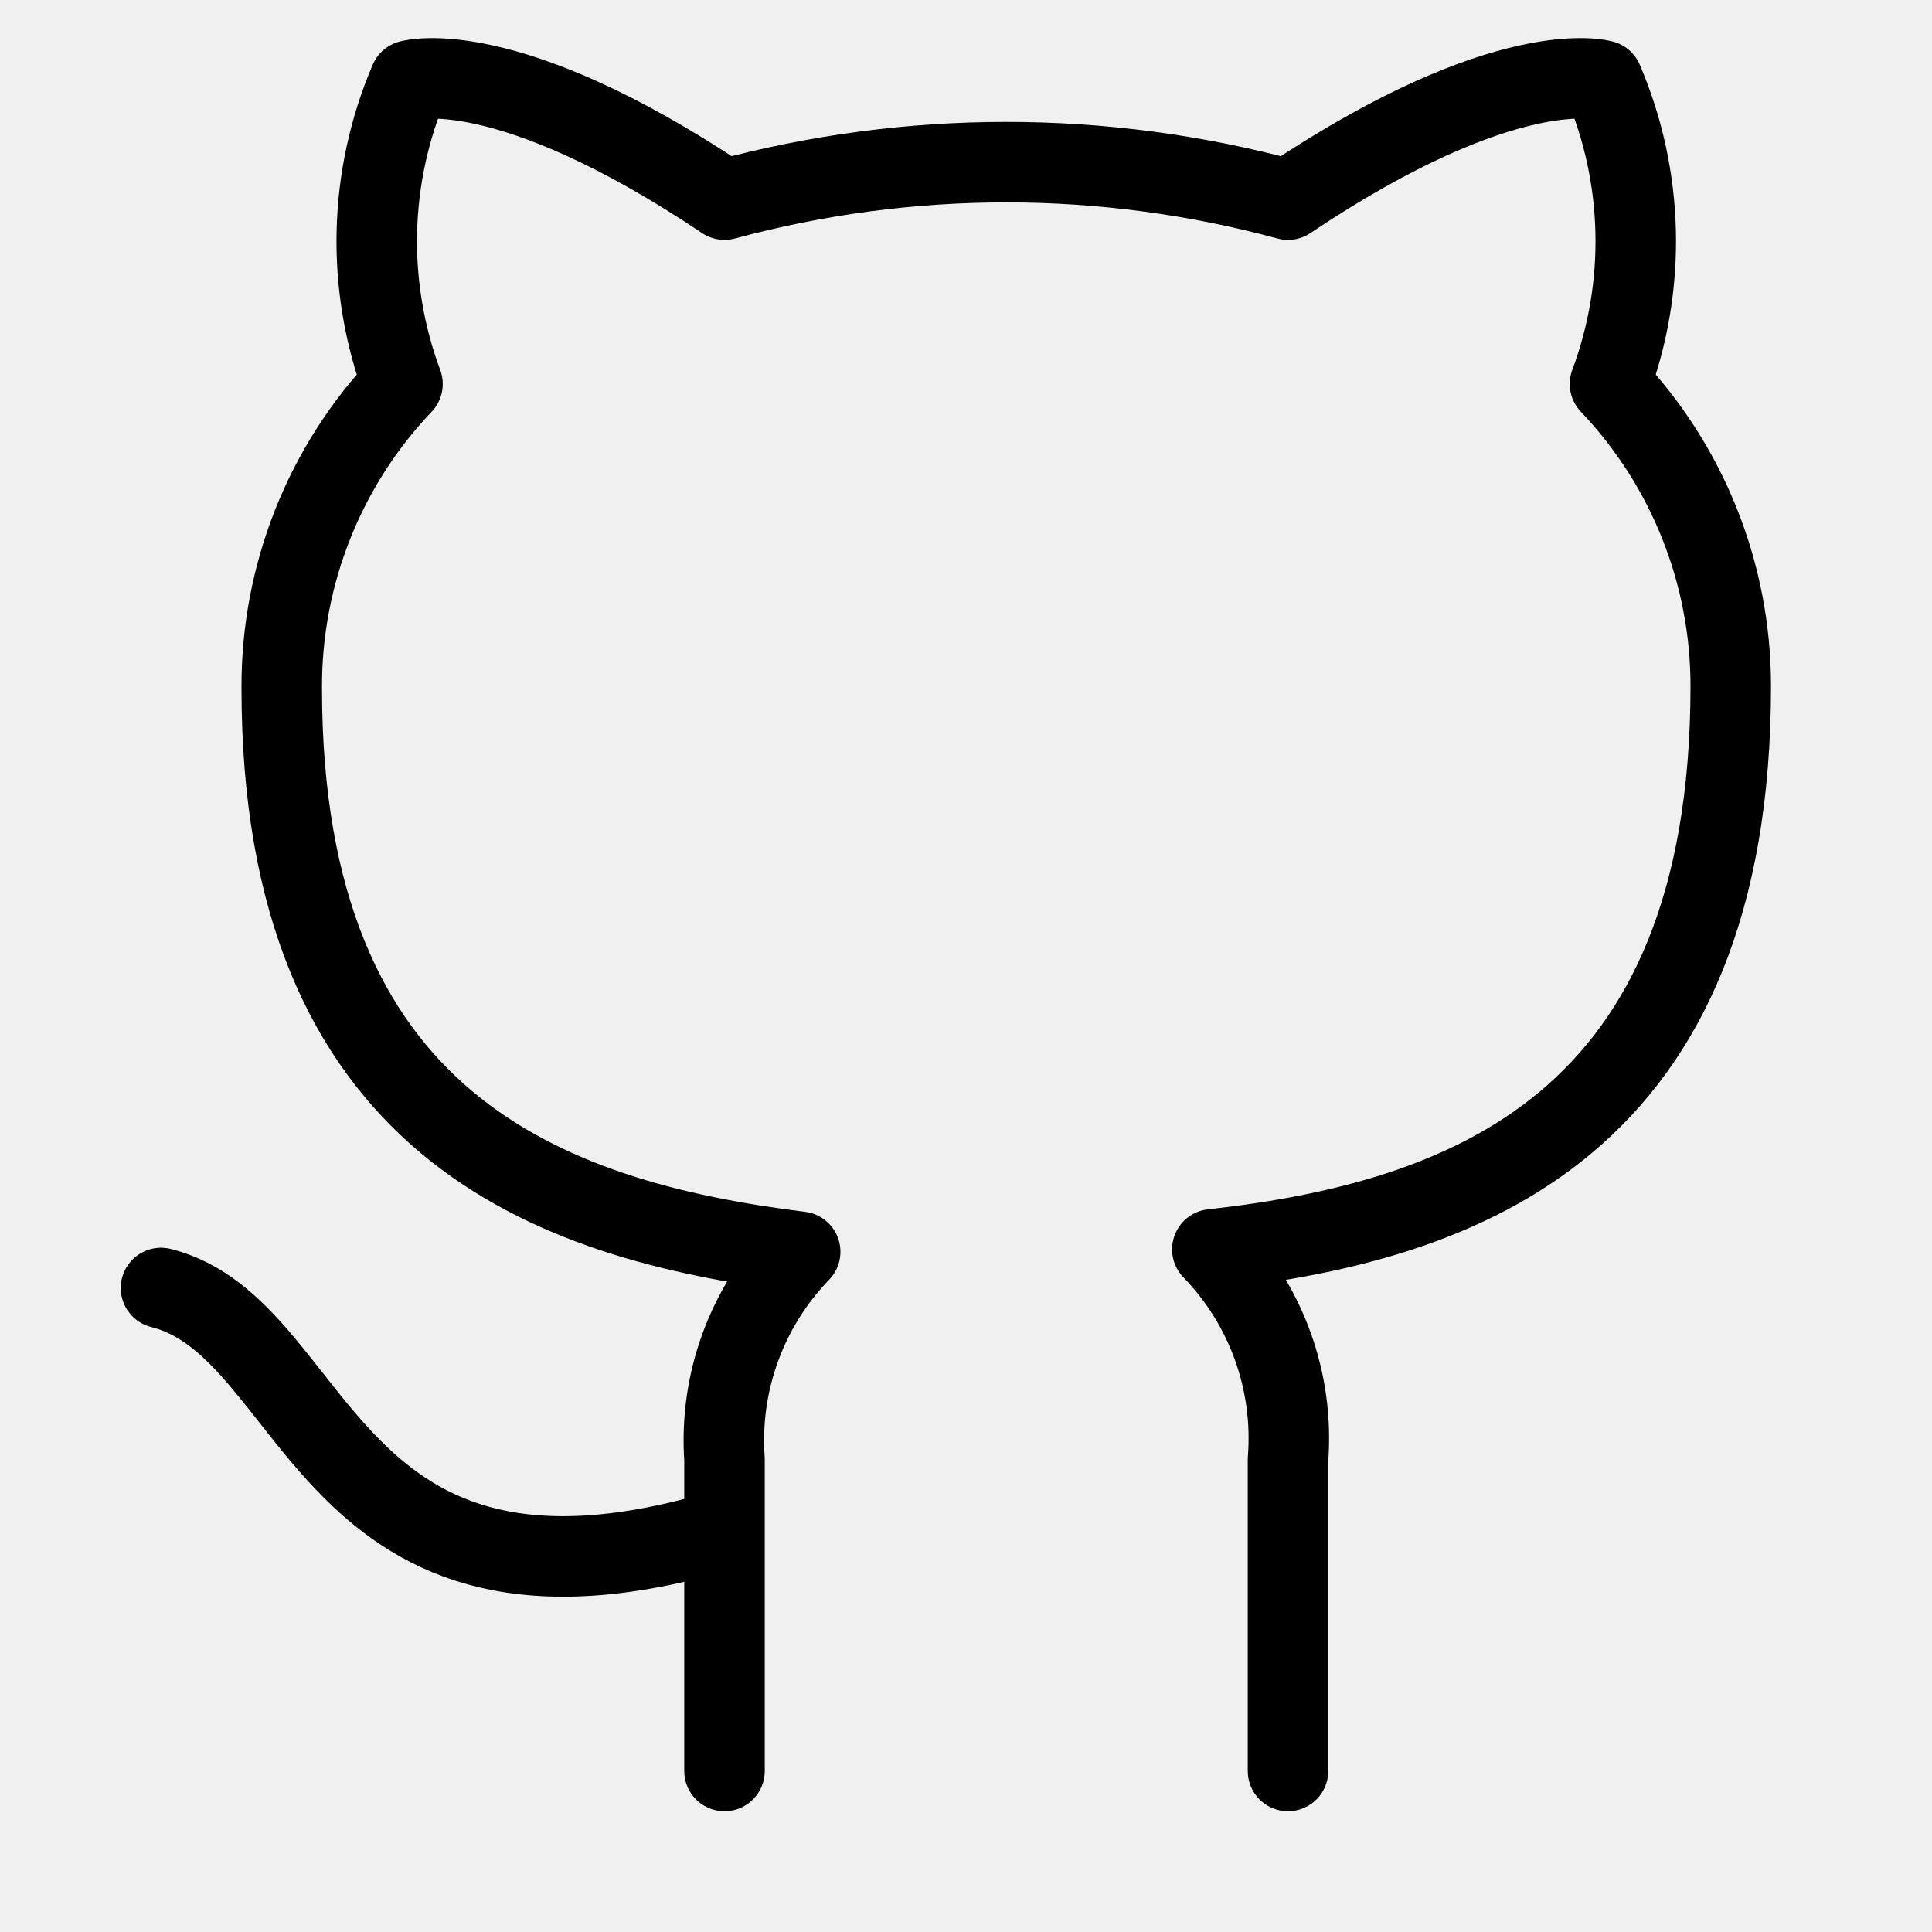
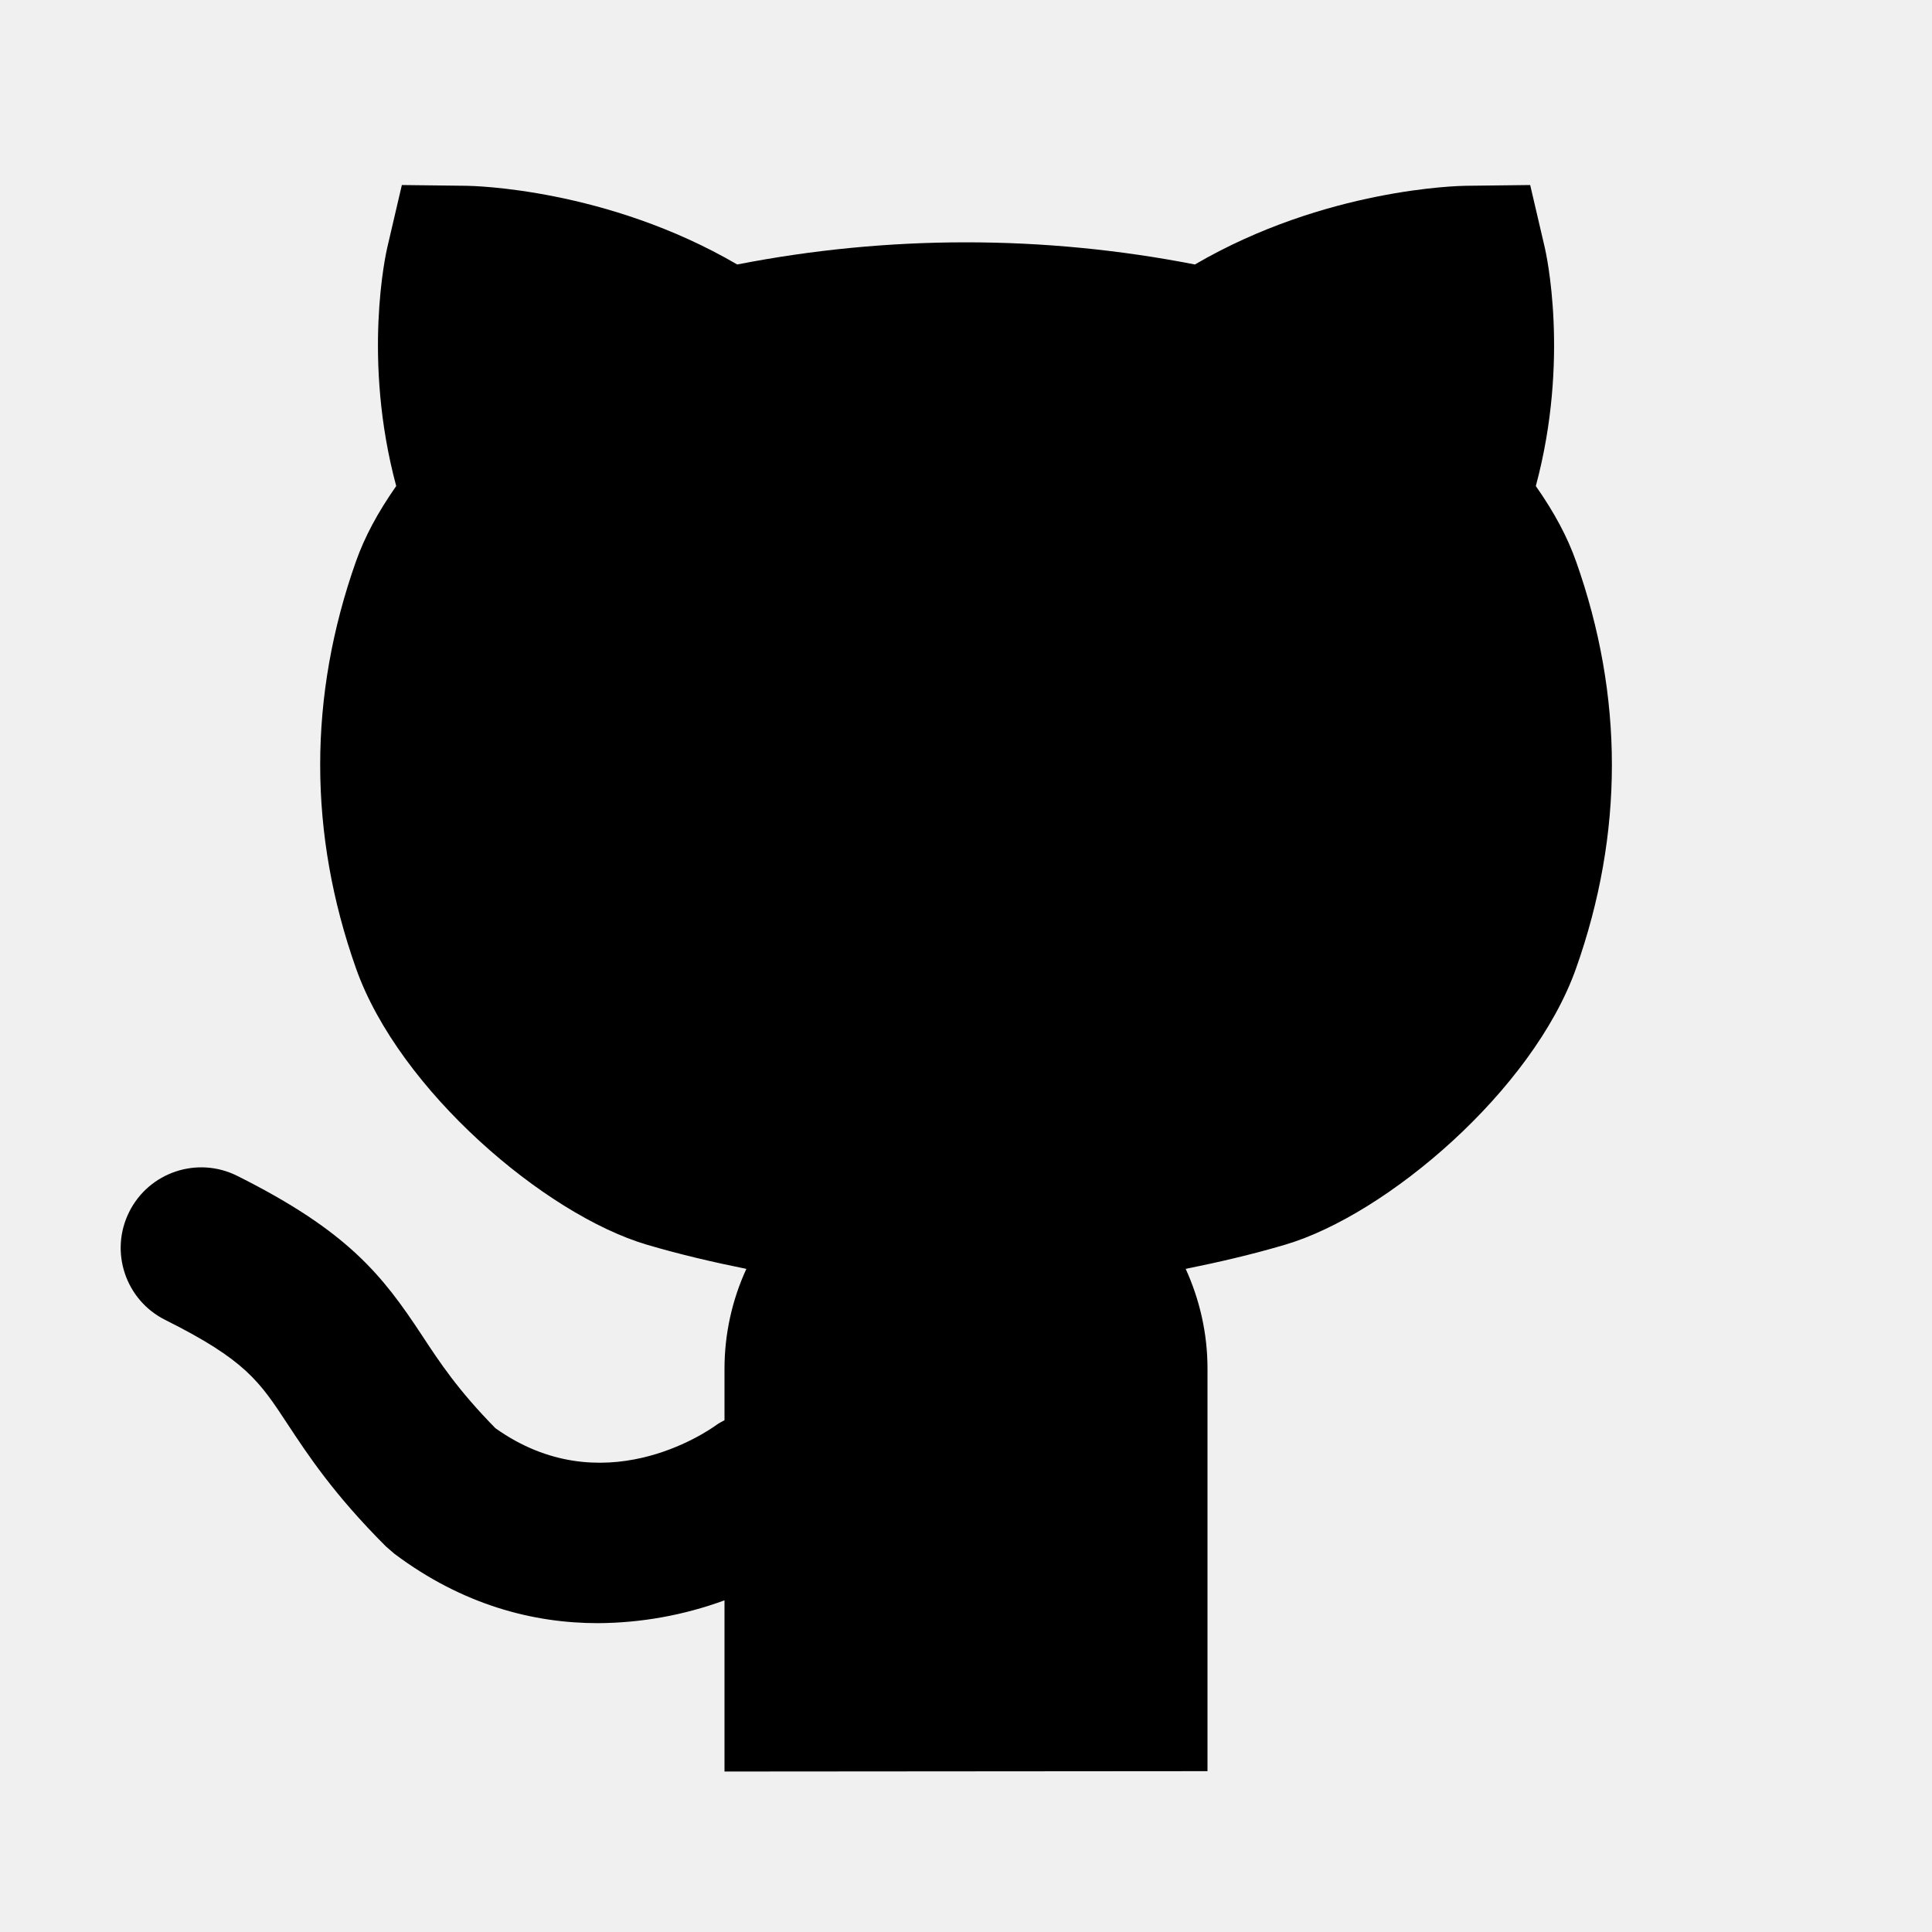
- <svg xmlns="http://www.w3.org/2000/svg" width="40" height="40" viewBox="0 0 24 24" fill="none" stroke="currentColor" stroke-width="1" stroke-linecap="round" stroke-linejoin="round" class="feather feather-github">
-   <path d="M9 19c-5 1.5-5-2.5-7-3m14 6v-3.87a3.37 3.37 0 0 0-.94-2.61c3.14-.35 6.44-1.54 6.44-7A5.44 5.44 0 0 0 20 4.77 5.07 5.07 0 0 0 19.91 1S18.73.65 16 2.48a13.38 13.38 0 0 0-7 0C6.27.65 5.09 1 5.09 1A5.07 5.07 0 0 0 5 4.77a5.44 5.44 0 0 0-1.5 3.78c0 5.42 3.3 6.61 6.44 7A3.37 3.37 0 0 0 9 18.13V22" />
+ <svg xmlns="http://www.w3.org/2000/svg" width="800px" height="800px" viewBox="0 0 48 48" version="1.1" id="Shopicons" x="0" y="0" xml:space="preserve">
+   <style>.st1{fill:#fff}.st2,.st3{fill:none;stroke:#666;stroke-width:4;stroke-miterlimit:10}.st3{stroke-width:6}</style>
+   <g id="github_00000178918564504449926280000008731996709616696990_">
+     <path d="M0 .011h48v48H0v-48z" fill="none" />
+     <path d="M30 44.004v-10c0-.884-.197-1.722-.542-2.479.825-.167 1.65-.358 2.472-.601 2.527-.746 6.154-3.839 7.226-6.863 1.188-3.356 1.188-6.76 0-10.116l-.001-.001c-.213-.603-.537-1.211-.998-1.868.848-3.154.253-5.792.225-5.915l-.365-1.564-1.606.019c-.15.002-3.48.063-6.724 1.955a29.635 29.635 0 0 0-11.371 0c-3.243-1.892-6.573-1.953-6.724-1.955l-1.608-.019-.365 1.564c-.028.123-.623 2.761.225 5.915-.461.657-.785 1.266-.999 1.869-1.187 3.356-1.187 6.76.001 10.117 1.07 3.023 4.697 6.116 7.225 6.862.822.243 1.647.434 2.472.601A5.946 5.946 0 0 0 18 34.004v1.281c-.062.036-.127.065-.187.108-.289.211-2.869 1.967-5.505.09-.93-.946-1.386-1.639-1.826-2.309-.988-1.5-1.841-2.586-4.588-3.96a2 2 0 1 0-1.789 3.579c1.991.995 2.341 1.525 3.035 2.581.515.781 1.155 1.754 2.445 3.044l.215.186c1.692 1.27 3.447 1.723 5.053 1.723A9.286 9.286 0 0 0 18 39.76v4.253l12-.009z" />
+   </g>
</svg>
